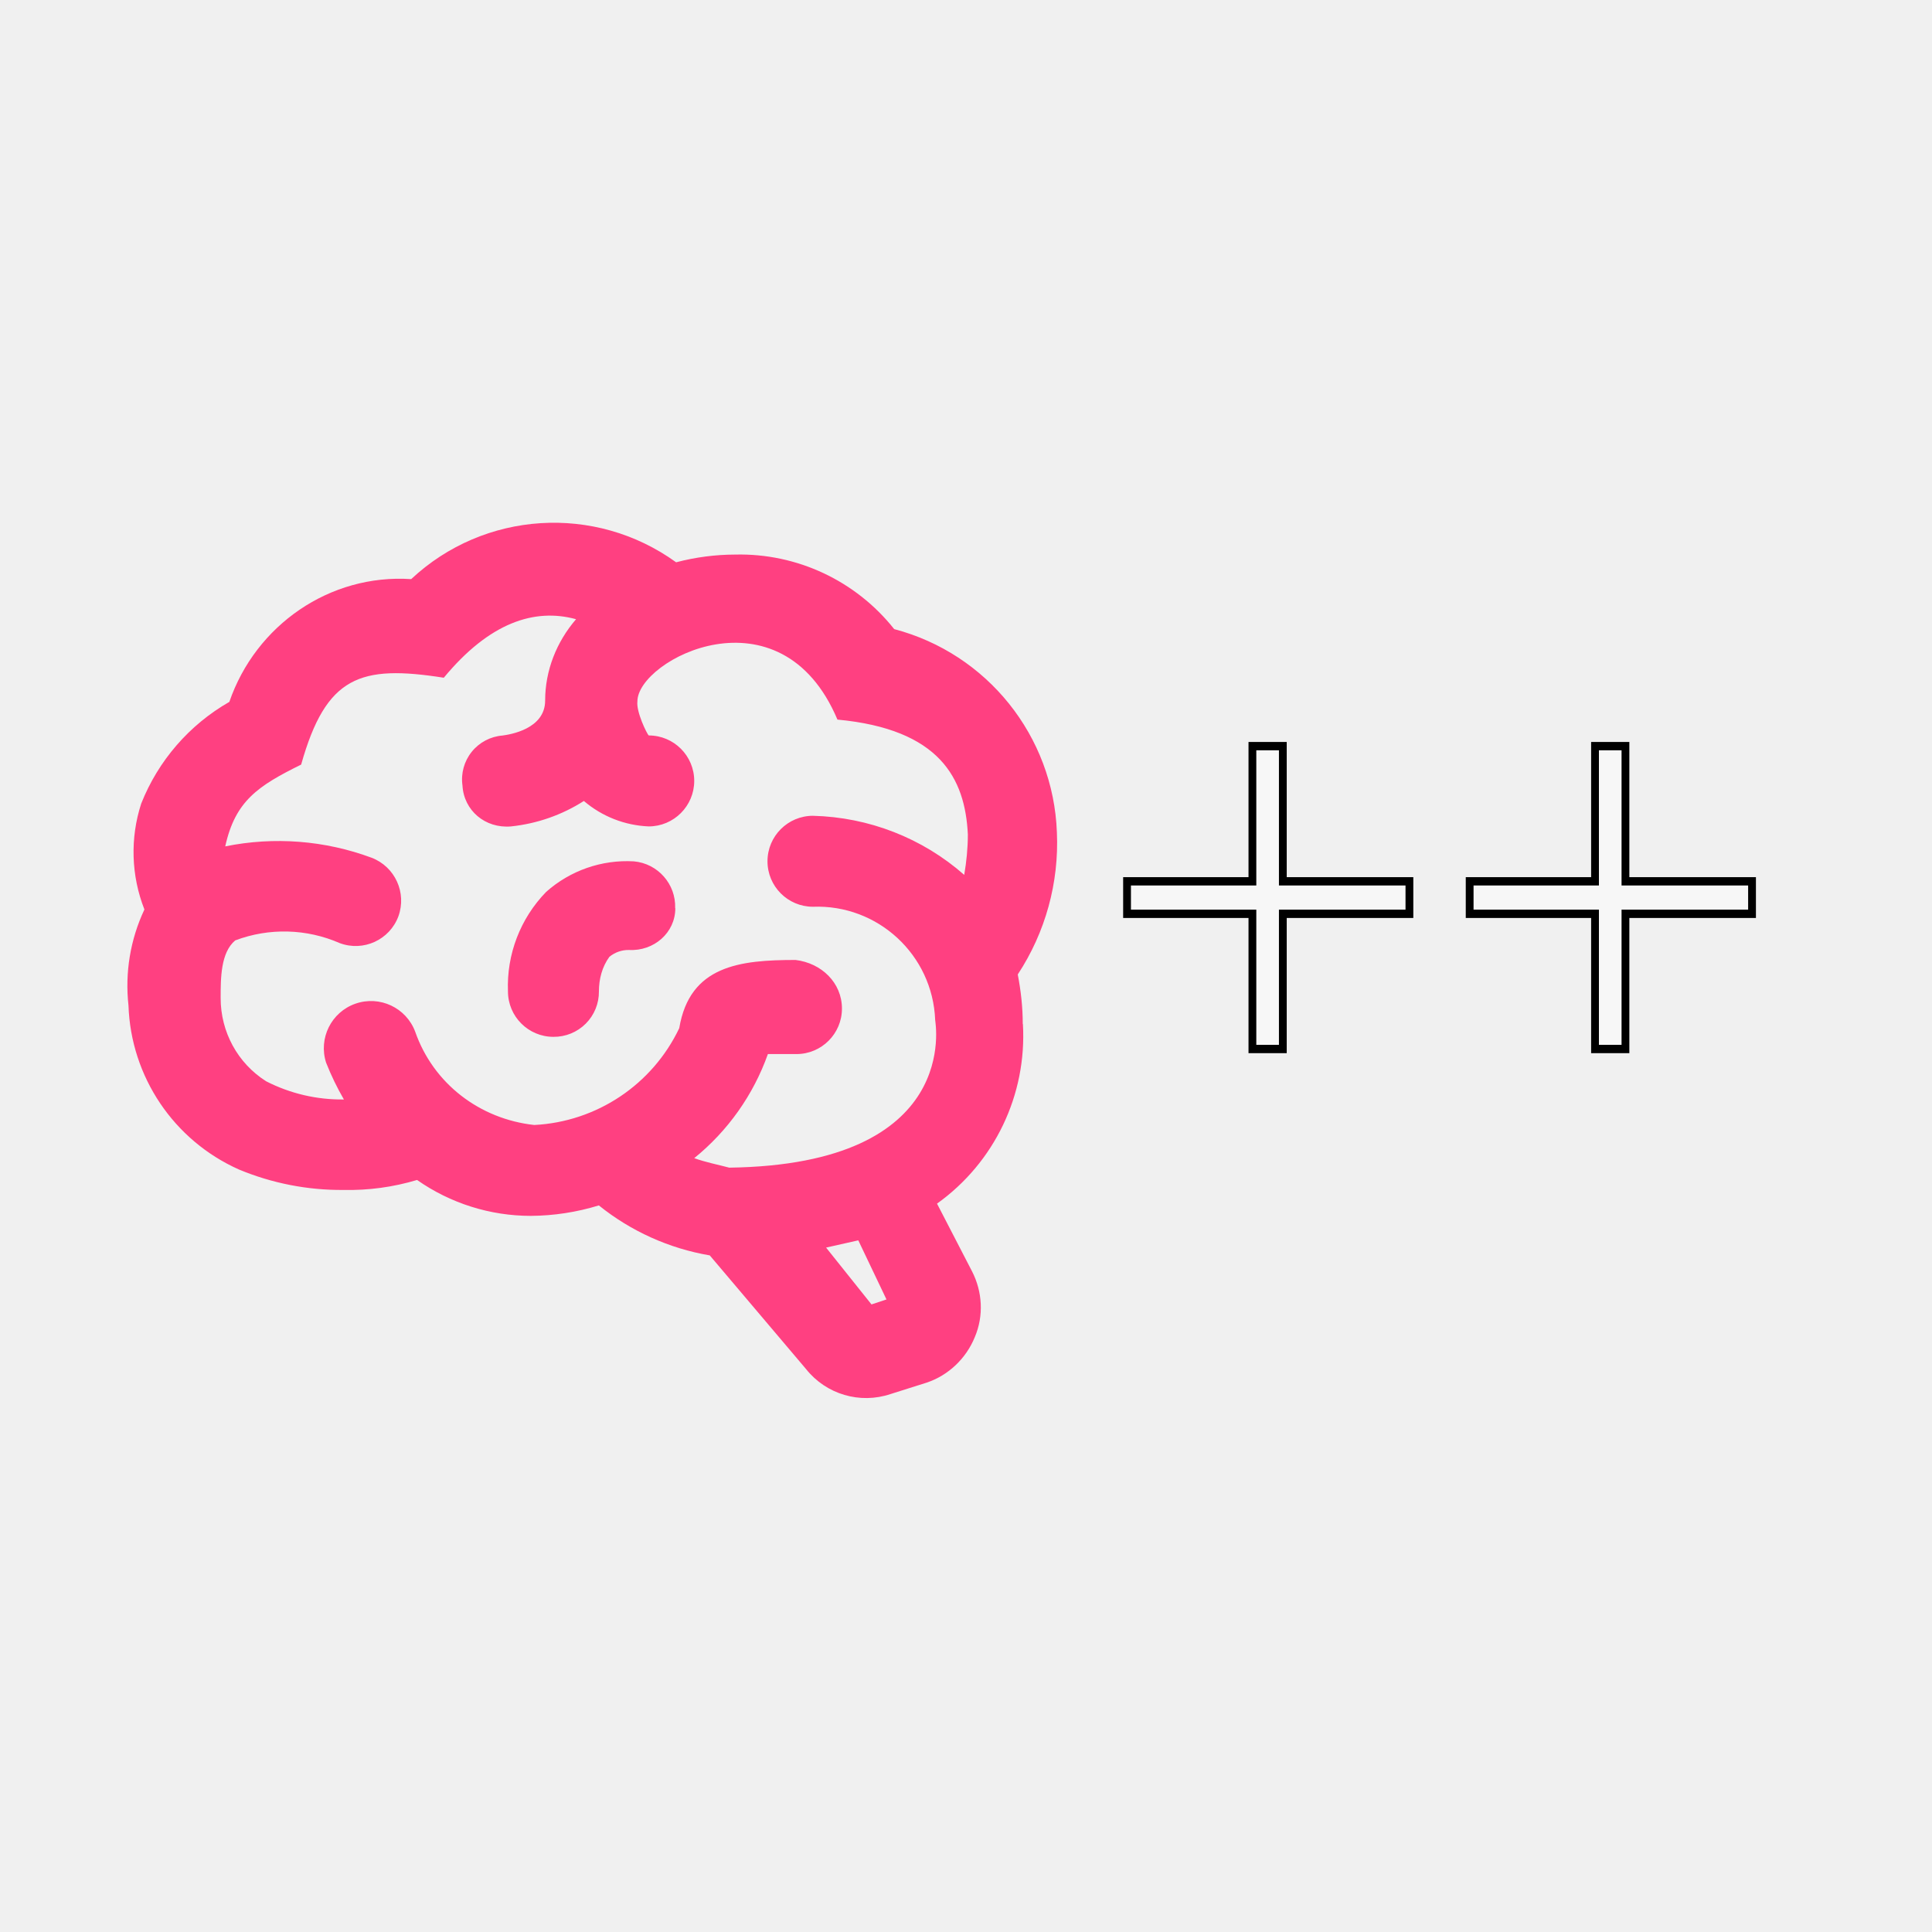
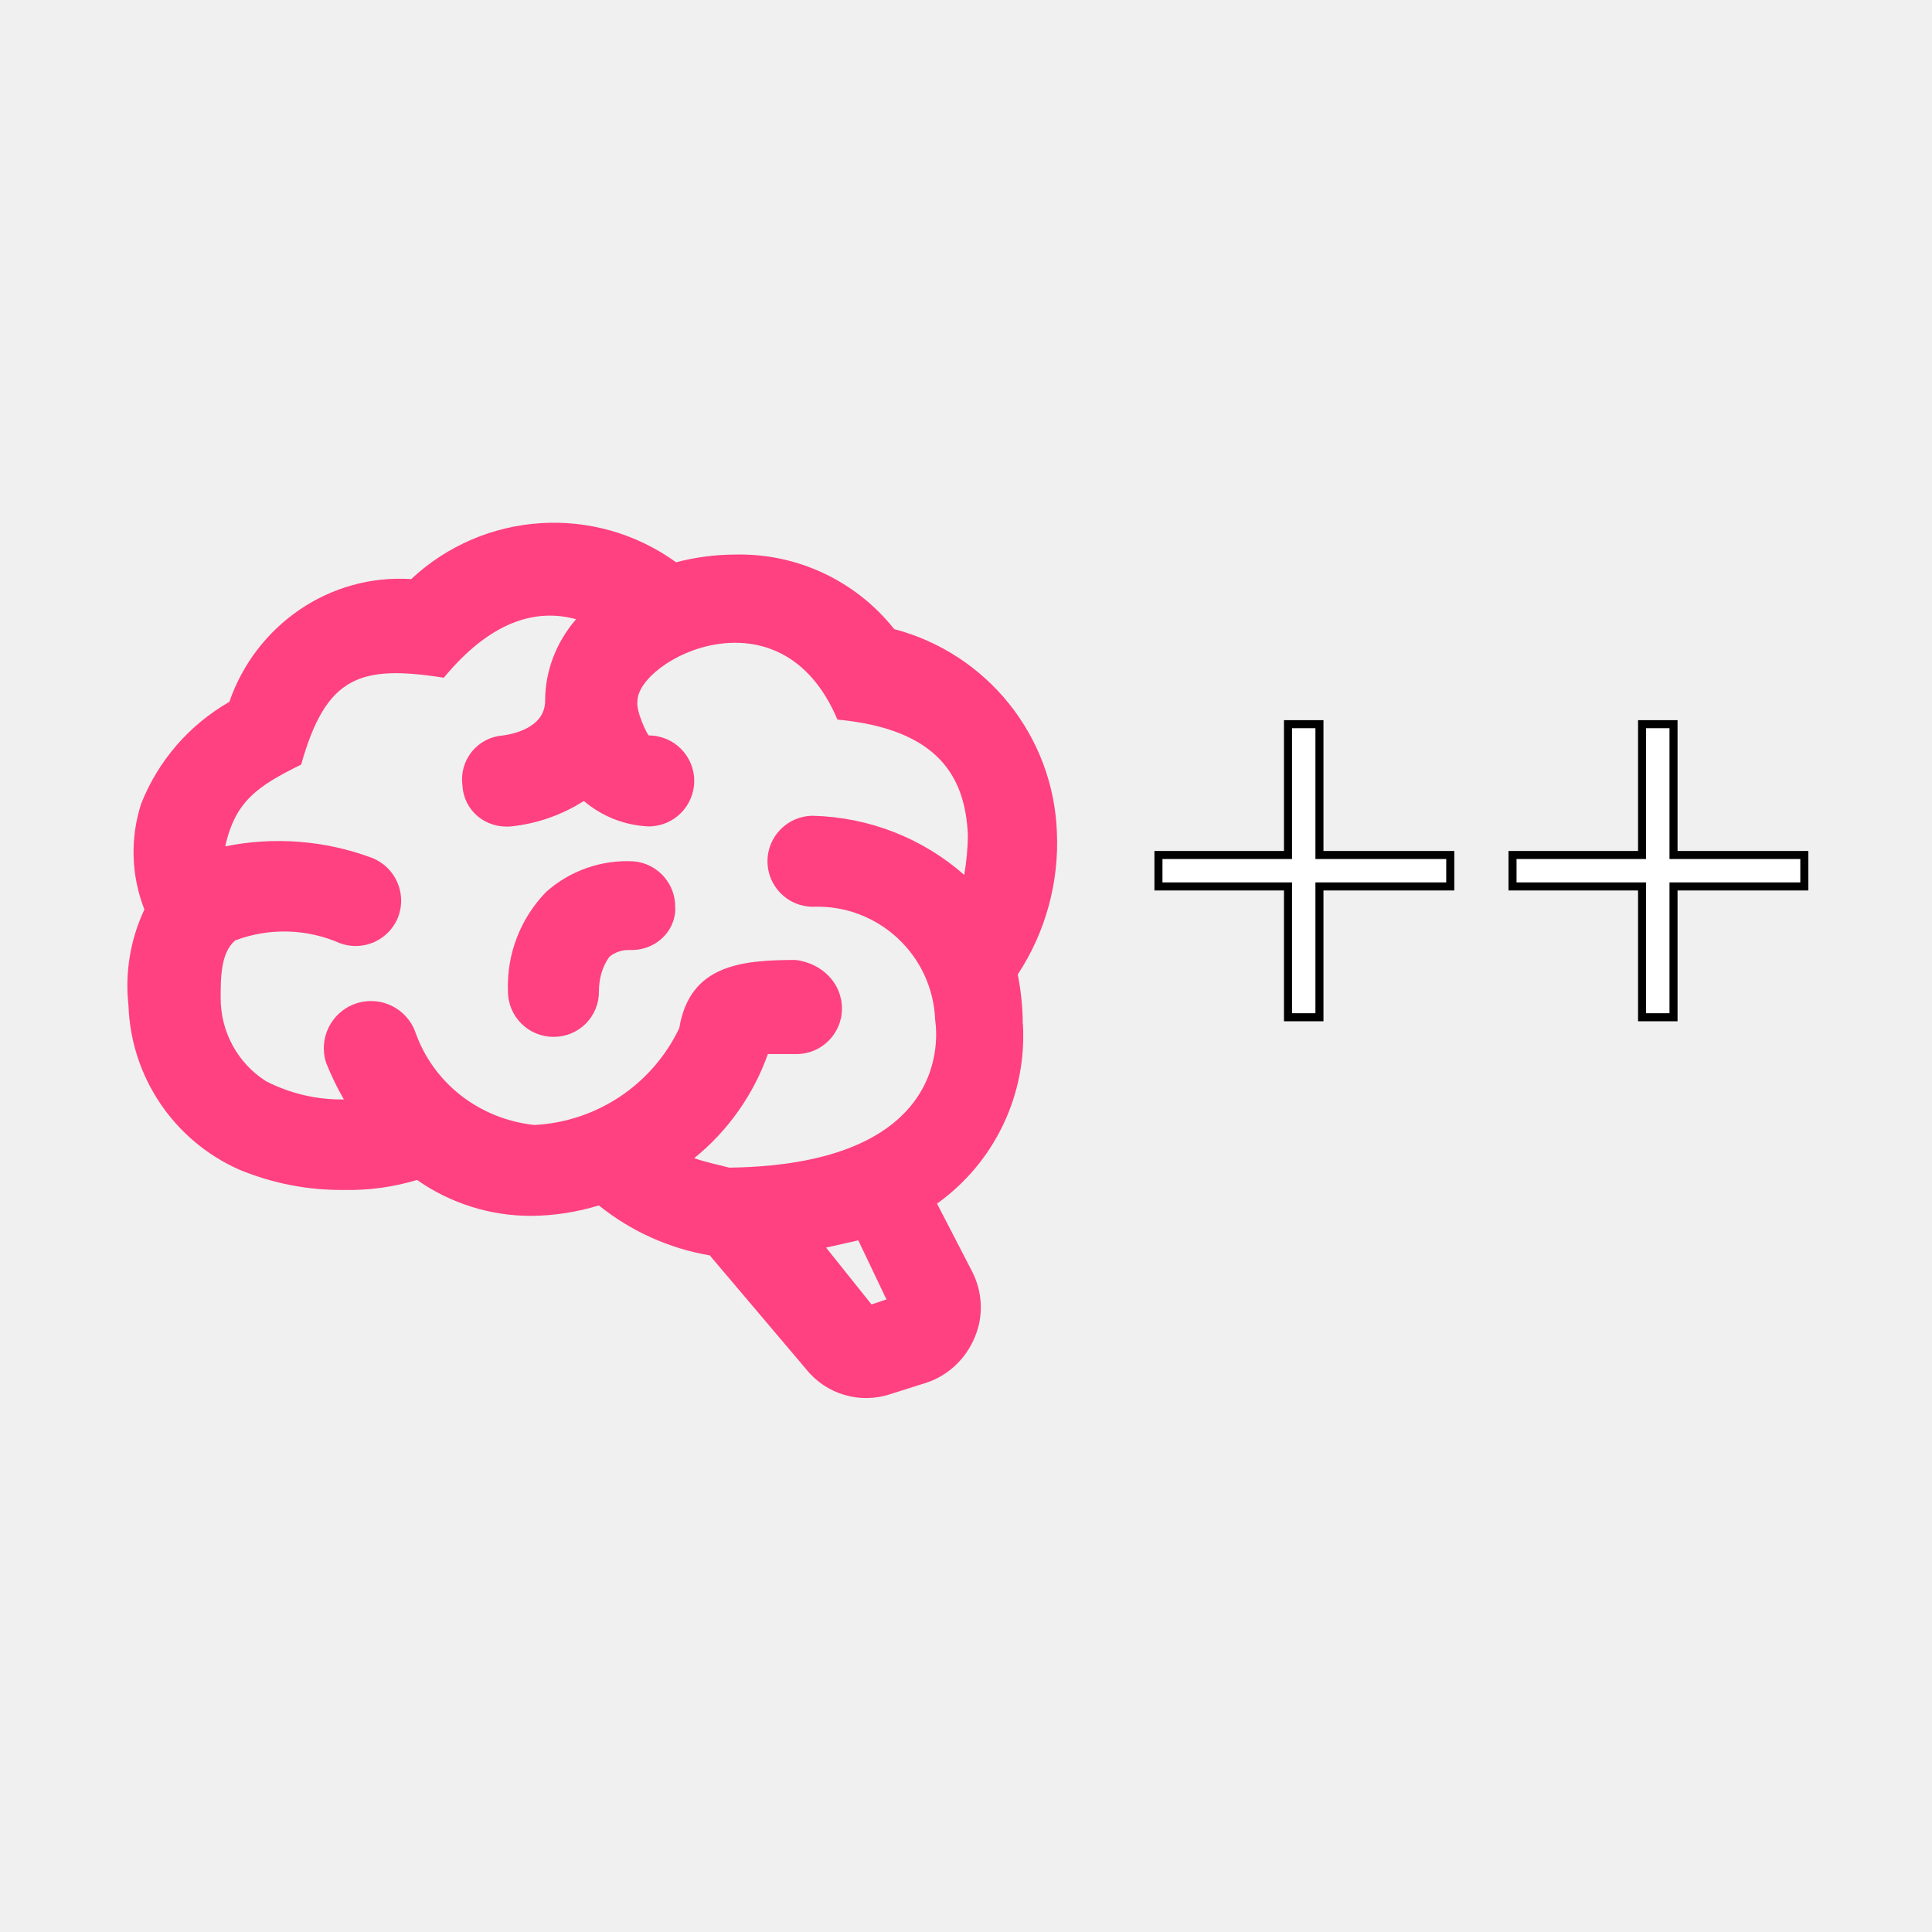
<svg xmlns="http://www.w3.org/2000/svg" viewBox="0 0 24 24" version="1.1" id="svg1">
  <defs id="defs1" />
  <path d="m 12.707,12.722 a 2.56,2.56 0 0 1 -1.067,2.23 l 0.435,0.841 c 0.13,0.254 0.147,0.553 0.034,0.818 -0.108,0.265 -0.328,0.475 -0.599,0.565 l -0.446,0.141 A 0.953,0.953 0 0 1 10.013,17.007 L 8.817,15.595 A 2.999,2.999 0 0 1 7.439,14.974 2.938,2.938 0 0 1 6.593,15.104 2.462,2.462 0 0 1 5.181,14.658 2.957,2.957 0 0 1 4.266,14.782 3.307,3.307 0 0 1 2.968,14.528 2.317,2.317 0 0 1 1.596,12.49 c -0.045,-0.406 0.022,-0.818 0.198,-1.192 A 1.951,1.951 0 0 1 1.754,9.983 2.528,2.528 0 0 1 2.849,8.719 C 3.177,7.765 4.097,7.127 5.108,7.194 a 2.593,2.593 0 0 1 3.291,-0.209 2.908,2.908 0 0 1 0.734,-0.096 2.447,2.447 0 0 1 1.975,0.926 2.713,2.713 0 0 1 2.021,2.523 2.971,2.971 0 0 1 -0.486,1.767 c 0.039,0.203 0.062,0.406 0.062,0.615 M 9.883,11.925 c 0.322,0.039 0.576,0.283 0.576,0.604 A 0.565,0.565 0 0 1 9.894,13.094 H 9.539 A 2.924,2.924 0 0 1 8.624,14.387 c 0.141,0.051 0.288,0.079 0.435,0.118 2.897,-0.039 2.558,-1.806 2.558,-1.835 a 1.464,1.464 0 0 0 -1.519,-1.406 0.565,0.565 0 0 1 -0.564,-0.565 0.565,0.565 0 0 1 0.564,-0.565 c 0.695,0.017 1.361,0.277 1.88,0.734 0.028,-0.164 0.045,-0.333 0.045,-0.503 C 11.989,9.667 11.673,9.058 10.403,8.939 9.697,7.268 7.918,8.193 7.918,8.713 c -0.016,0.13 0.119,0.406 0.141,0.423 a 0.565,0.565 0 0 1 0.565,0.565 A 0.566,0.566 0 0 1 8.059,10.266 1.322,1.322 0 0 1 7.253,9.95 C 6.981,10.124 6.671,10.232 6.349,10.266 6.027,10.294 5.762,10.068 5.745,9.758 A 0.546,0.546 0 0 1 6.242,9.137 c 0.09,-0.012 0.53,-0.079 0.53,-0.435 0,-0.372 0.141,-0.728 0.384,-1.01 C 6.637,7.55 6.078,7.736 5.513,8.419 4.474,8.256 4.051,8.397 3.741,9.498 3.204,9.763 2.922,9.95 2.798,10.514 a 3.324,3.324 0 0 1 1.818,0.141 0.571,0.571 0 0 1 0.333,0.728 0.566,0.566 0 0 1 -0.728,0.333 1.723,1.723 0 0 0 -1.299,-0.034 c -0.181,0.152 -0.181,0.469 -0.181,0.717 0,0.418 0.209,0.807 0.565,1.033 a 2.058,2.058 0 0 0 0.966,0.226 3.407,3.407 0 0 1 -0.221,-0.457 0.586,0.586 0 0 1 1.107,-0.384 c 0.225,0.644 0.801,1.084 1.479,1.158 A 2.114,2.114 0 0 0 8.438,12.772 C 8.568,11.993 9.194,11.925 9.883,11.925 m 1.129,4.217 -0.35,-0.734 -0.4,0.09 0.564,0.706 0.187,-0.062 M 8.387,11.282 a 0.564,0.564 0 0 0 -0.513,-0.582 1.51,1.51 0 0 0 -1.089,0.379 1.679,1.679 0 0 0 -0.475,1.236 0.565,0.565 0 0 0 0.565,0.565 0.559,0.559 0 0 0 0.565,-0.565 c 0,-0.152 0.039,-0.304 0.13,-0.429 a 0.374,0.374 0 0 1 0.243,-0.085 c 0.31,0.017 0.576,-0.214 0.576,-0.519 z" style="fill:#ff4081;stroke-width:0.565" id="path1" />
-   <text xml:space="preserve" style="font-size:7.802px;text-align:start;writing-mode:lr-tb;direction:ltr;text-anchor:start;fill:#f7f7f7;stroke-width:0.1;stroke:#000000;stroke-dasharray:none;stroke-opacity:1;fill-opacity:1" x="14.078" y="13.374" id="text2" transform="scale(0.9676409,1.033441)">
-     <tspan x="14.078" y="13.374" id="tspan3" style="stroke-width:0.1;stroke:#000000;stroke-dasharray:none;stroke-opacity:1;fill:#f7f7f7;fill-opacity:1">++</tspan>
+   <text xml:space="preserve" style="font-size:7.802px;text-align:start;writing-mode:lr-tb;direction:ltr;text-anchor:start;fill:#f7f7f7;stroke-width:0.1;stroke:none;stroke-dasharray:none;stroke-opacity:1;fill-opacity:1" id="plusplus" transform="scale(1,1)">
+     <tspan x="14" y="13.4" id="tspan3" style="stroke-width:0.1;stroke:#000000;stroke-dasharray:none;stroke-opacity:1;fill:#FFFFFF">++</tspan>
  </text>
</svg>
